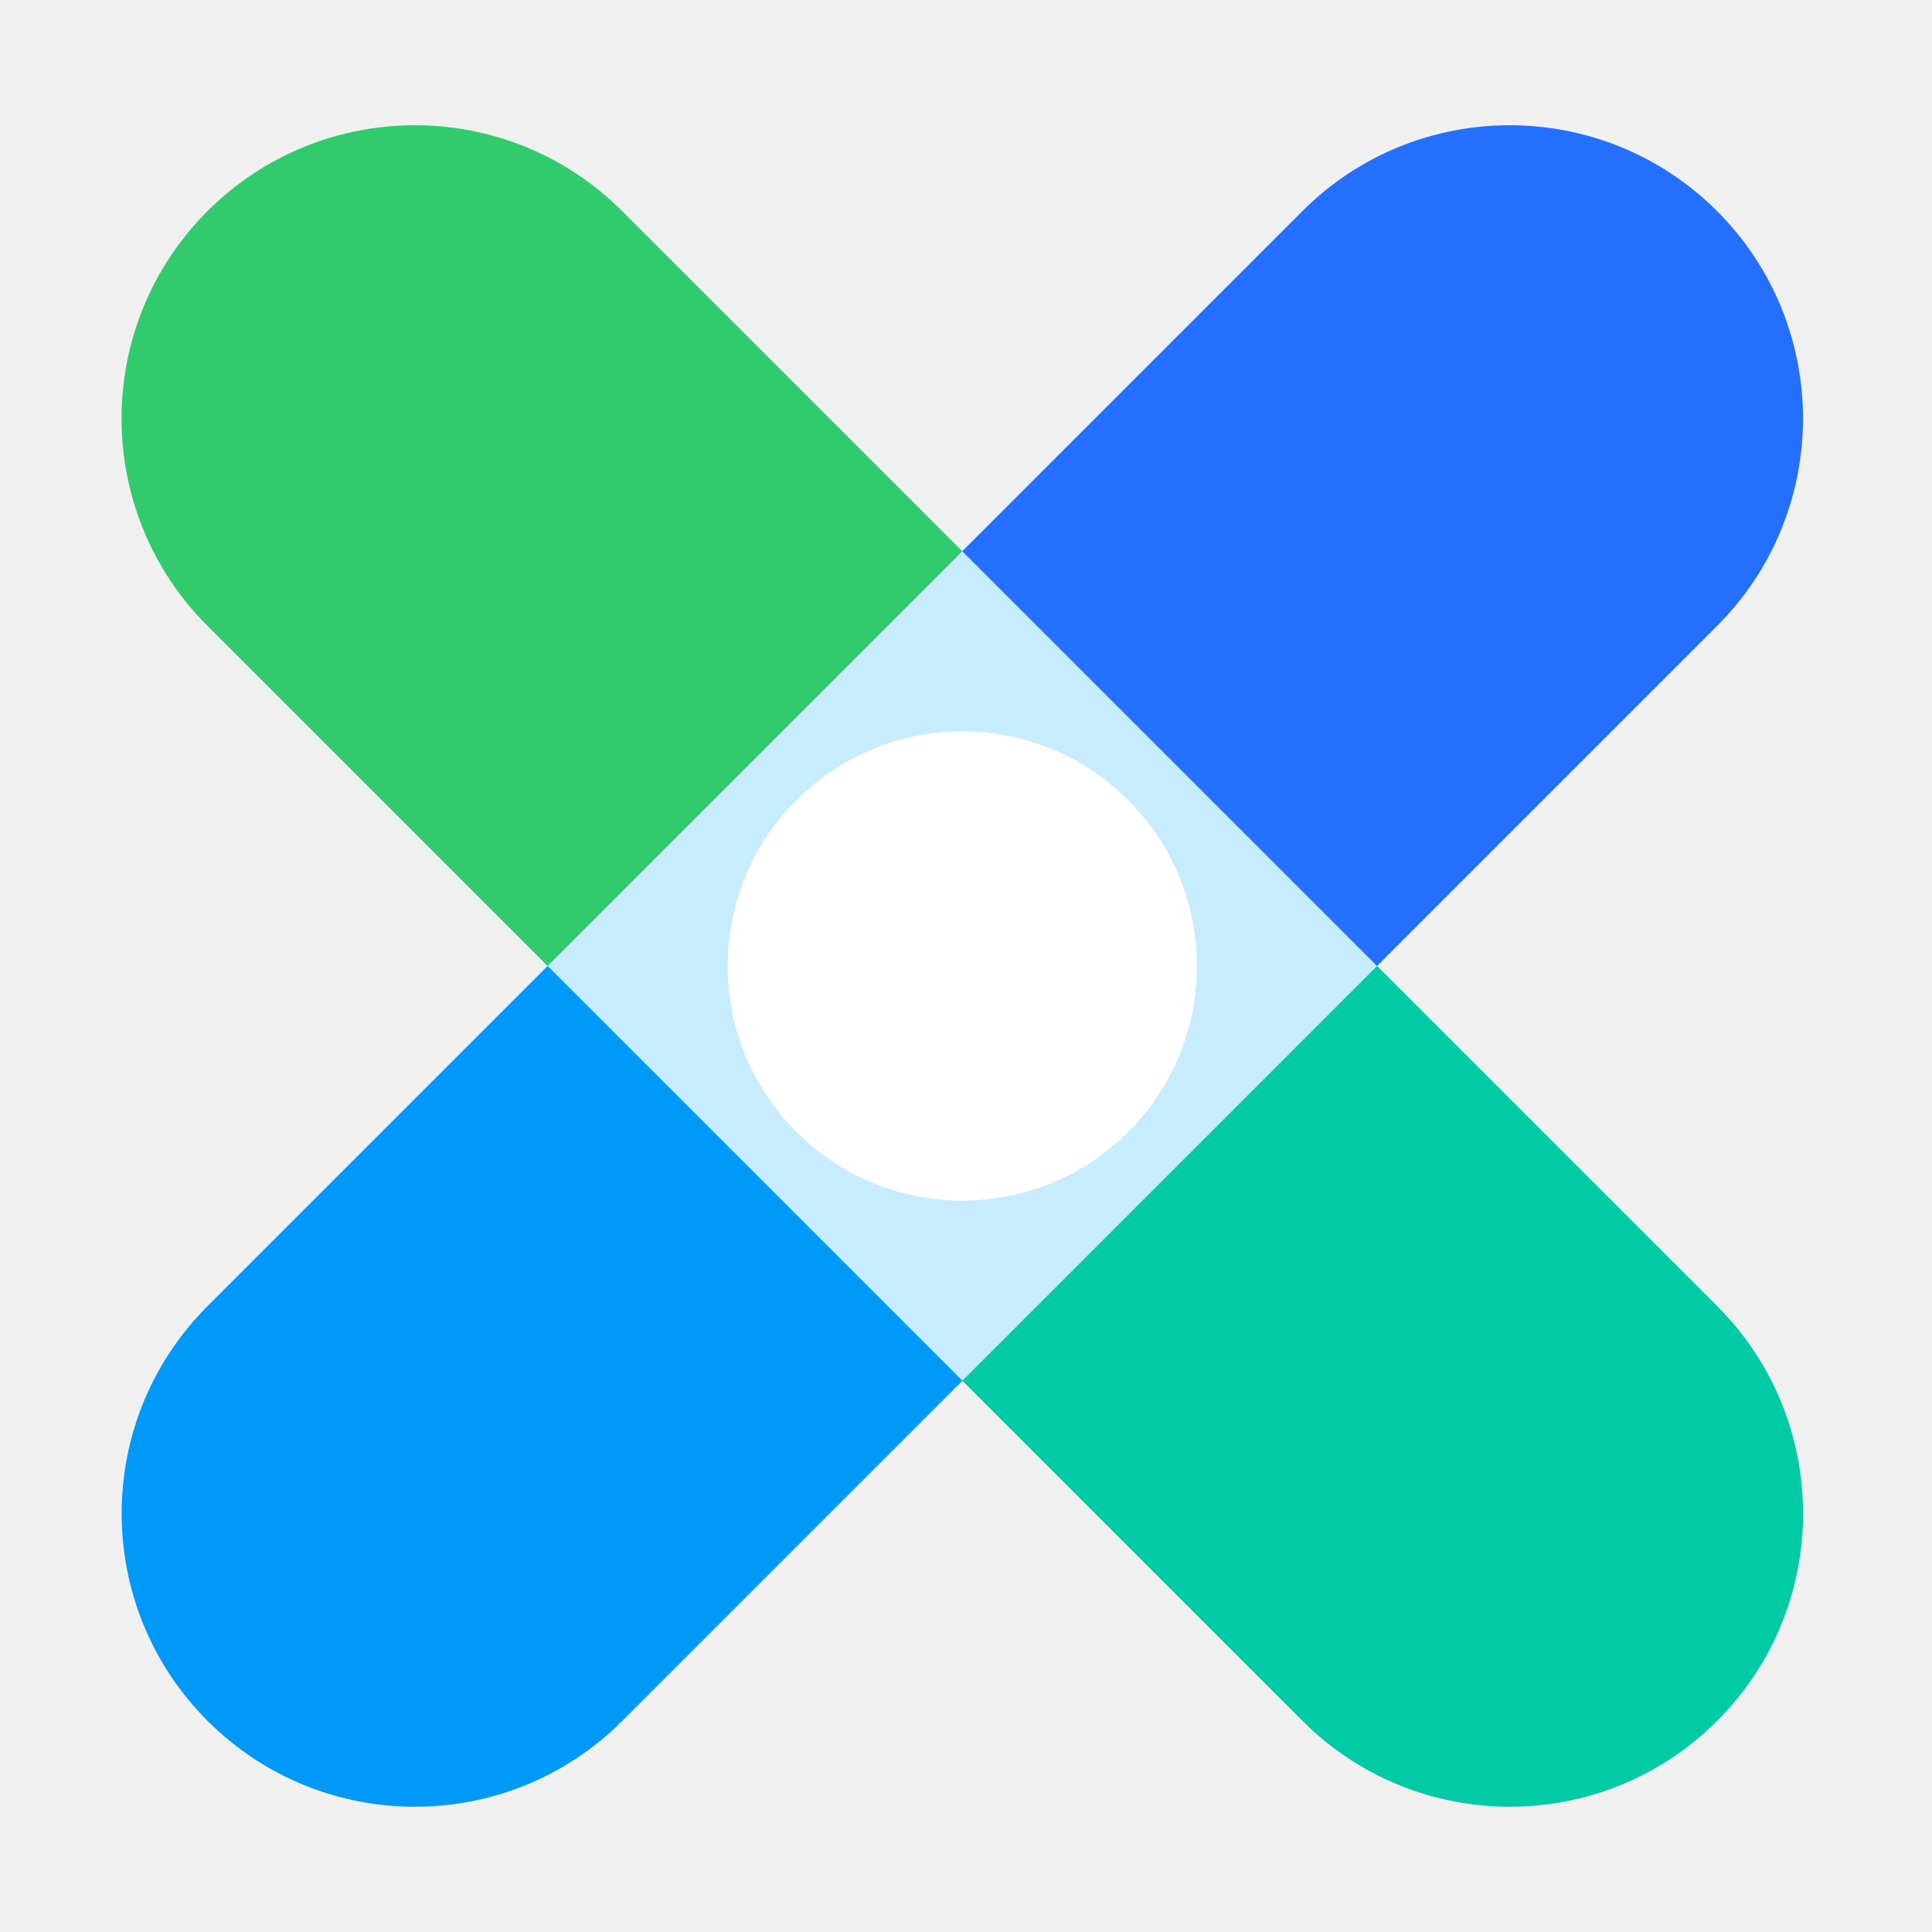
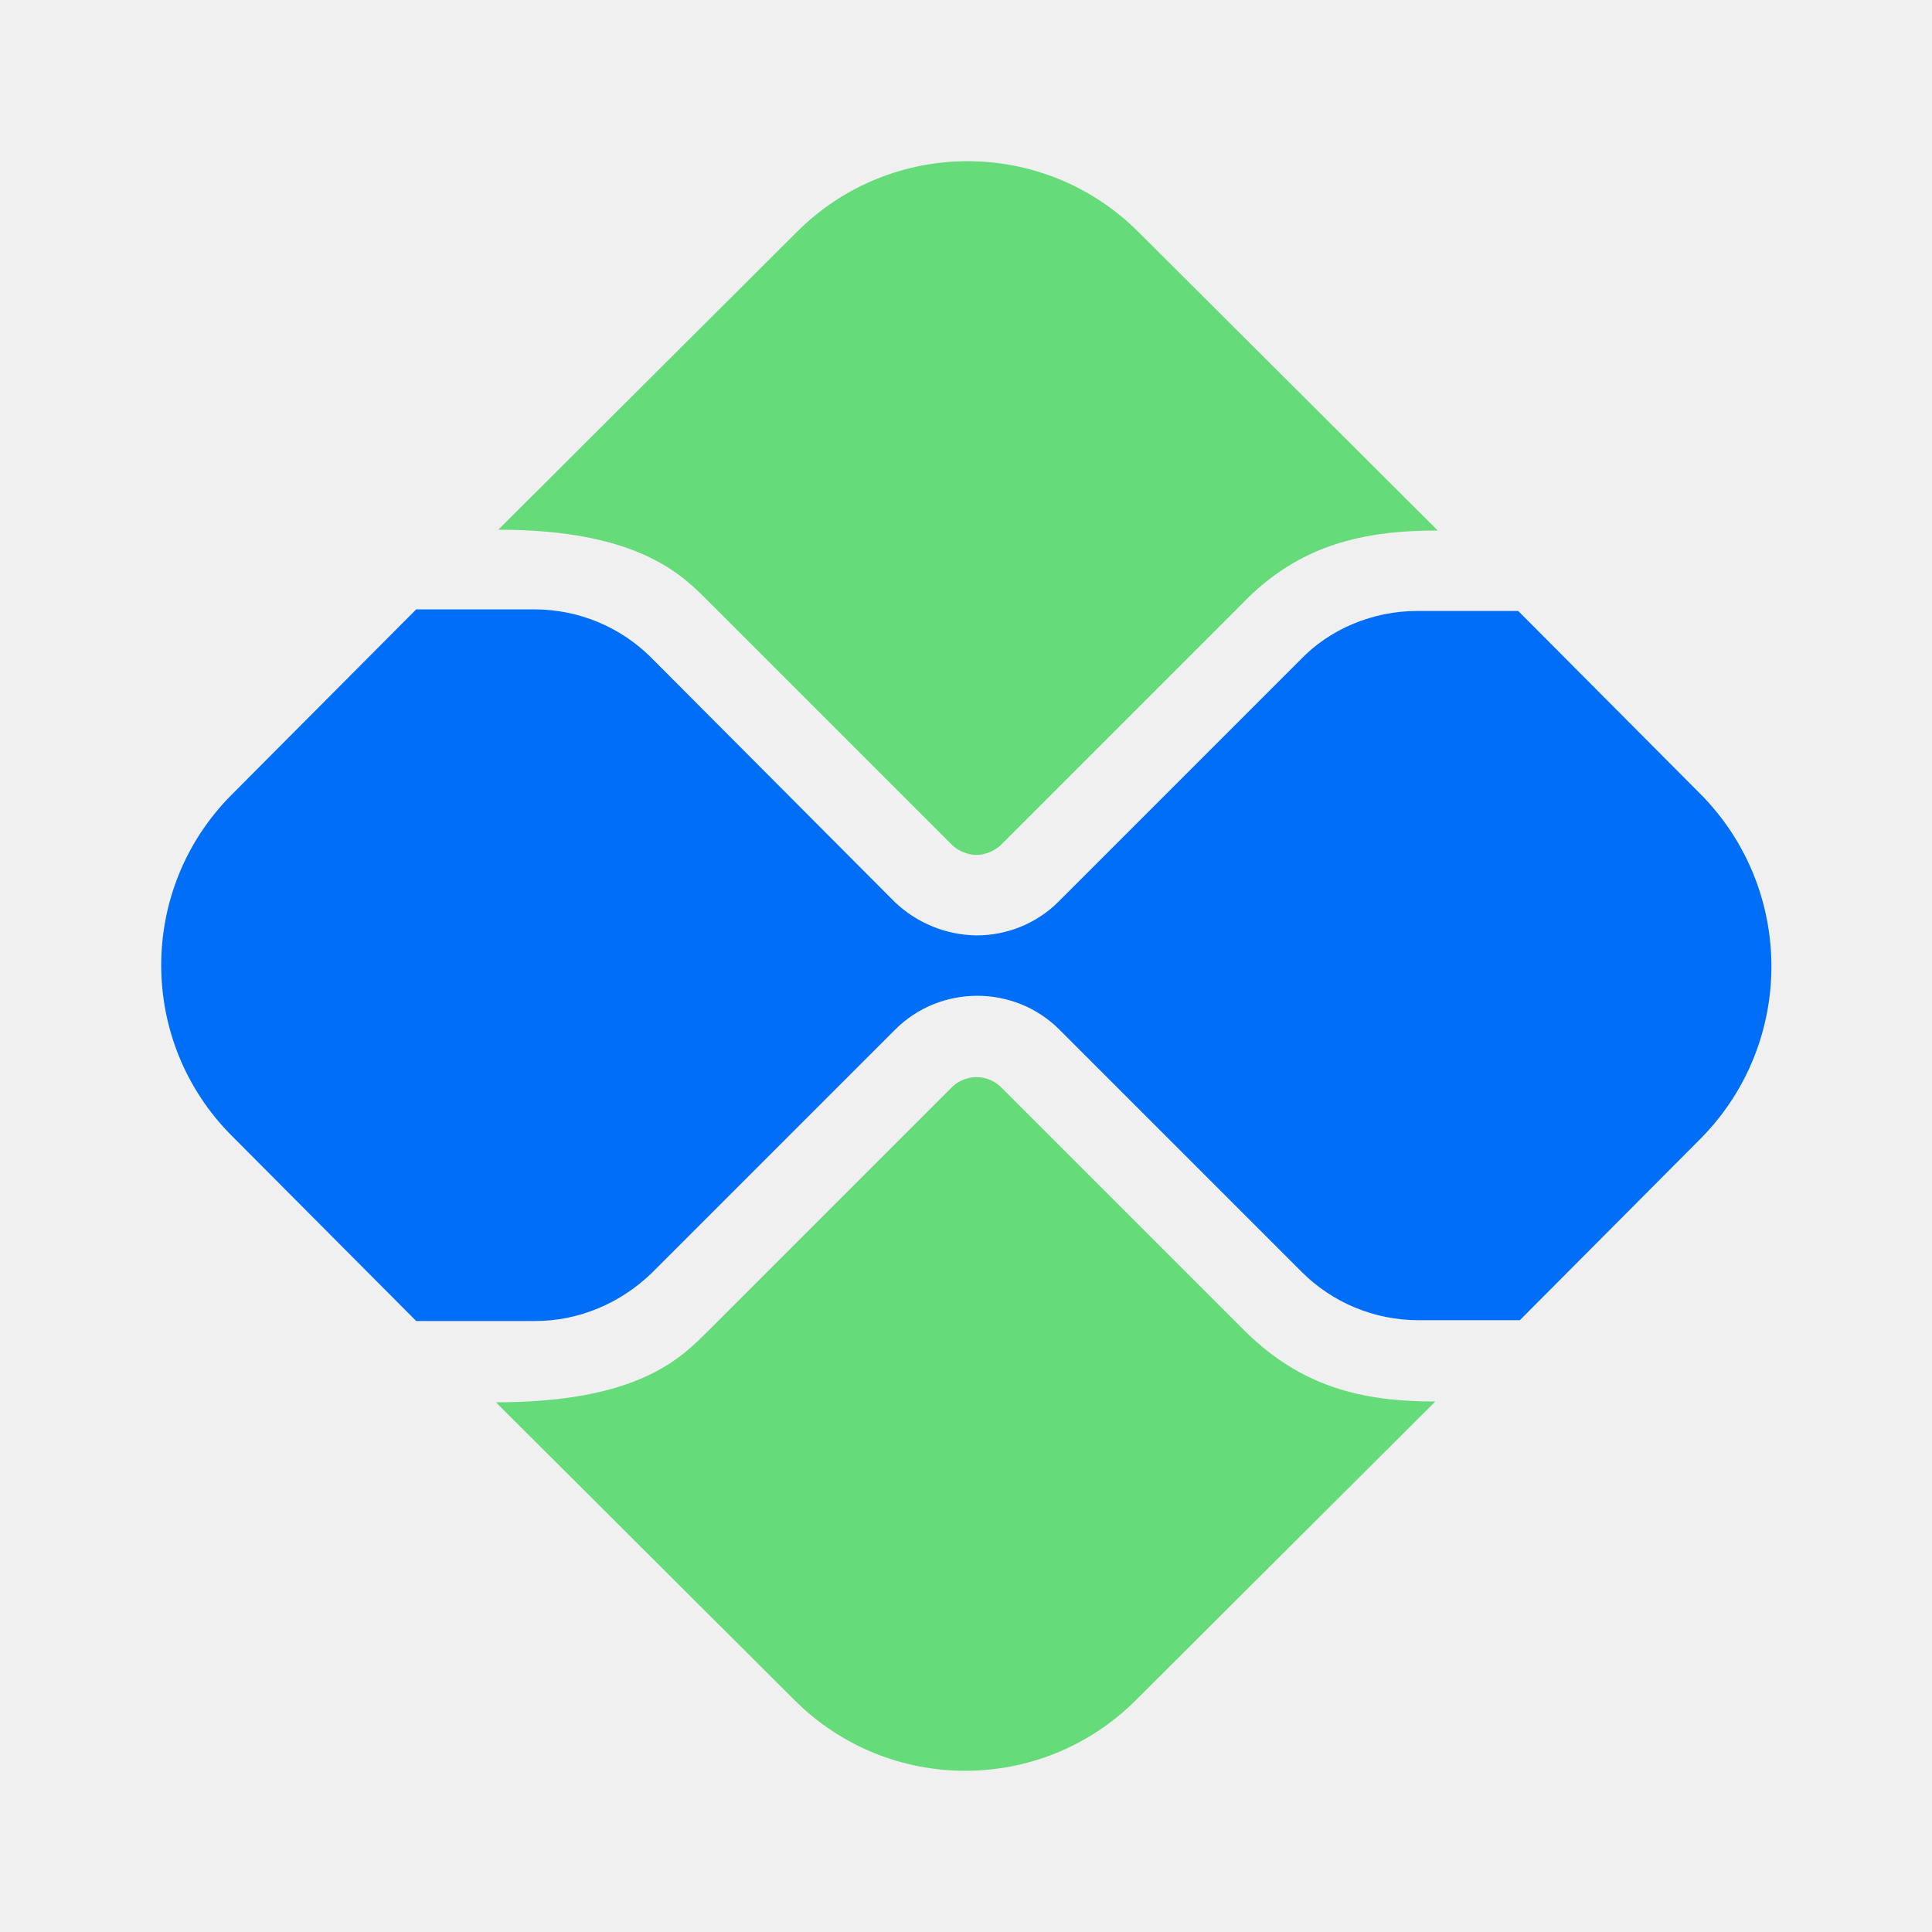
- <svg xmlns="http://www.w3.org/2000/svg" width="257" height="257" viewBox="0 0 257 257" fill="none">
-   <rect x="128.01" y="73.326" width="78.025" height="78.025" transform="rotate(45 128.01 73.3257)" fill="#C7EBFF" />
-   <circle cx="128.01" cy="128.501" r="31.21" transform="rotate(45 128.01 128.501)" fill="white" />
-   <path d="M27.596 83.26C12.361 68.024 12.361 43.323 27.596 28.087V28.087C42.831 12.852 67.533 12.852 82.768 28.087L128.01 73.329L72.837 128.501L27.596 83.26Z" fill="#31CB6D" />
-   <path d="M228.424 173.738C243.659 188.973 243.659 213.674 228.424 228.91V228.91C213.188 244.145 188.487 244.145 173.251 228.91L128.01 183.669L183.182 128.496L228.424 173.738Z" fill="#00CBA4" />
-   <path d="M82.781 228.913C67.546 244.148 42.845 244.148 27.609 228.913V228.913C12.374 213.677 12.374 188.976 27.609 173.741L72.85 128.499L128.023 183.672L82.781 228.913Z" fill="#0099FA" />
-   <path d="M173.242 28.086C188.477 12.851 213.179 12.851 228.414 28.086V28.086C243.65 43.322 243.65 68.023 228.414 83.258L183.173 128.5L128.001 73.328L173.242 28.086Z" fill="#246FFE" />
+ <svg xmlns="http://www.w3.org/2000/svg" width="64" height="64" viewBox="0 0 24 24">
+   <path fill="#65DB79" d="m15.45 16.52l-3.01-3.01c-.11-.11-.24-.13-.31-.13s-.2.02-.31.13L8.8 16.53c-.34.34-.87.89-2.64.89l3.71 3.7a3 3 0 0 0 4.24 0l3.72-3.71c-.91 0-1.67-.18-2.38-.89zM8.8 7.47l3.02 3.02c.08.08.2.13.31.13s.23-.05.31-.13l2.99-2.99c.71-.74 1.52-.91 2.43-.91l-3.72-3.71a3 3 0 0 0-4.24 0l-3.71 3.7c1.76 0 2.3.58 2.61.89z" />
+   <path fill="#006EF7" d="m21.11 9.85l-2.25-2.26H17.6c-.54 0-1.08.22-1.45.61l-3 3c-.28.28-.65.42-1.02.42a1.5 1.5 0 0 1-1.02-.42L8.09 8.17c-.38-.38-.9-.6-1.45-.6H5.17l-2.29 2.3a3 3 0 0 0 0 4.24l2.29 2.3h1.48c.54 0 1.06-.22 1.45-.6l3.02-3.02c.28-.28.65-.42 1.02-.42s.74.14 1.02.42l3.01 3.01c.38.38.9.6 1.45.6h1.26l2.25-2.26a3.042 3.042 0 0 0-.02-4.29z" />
</svg>
